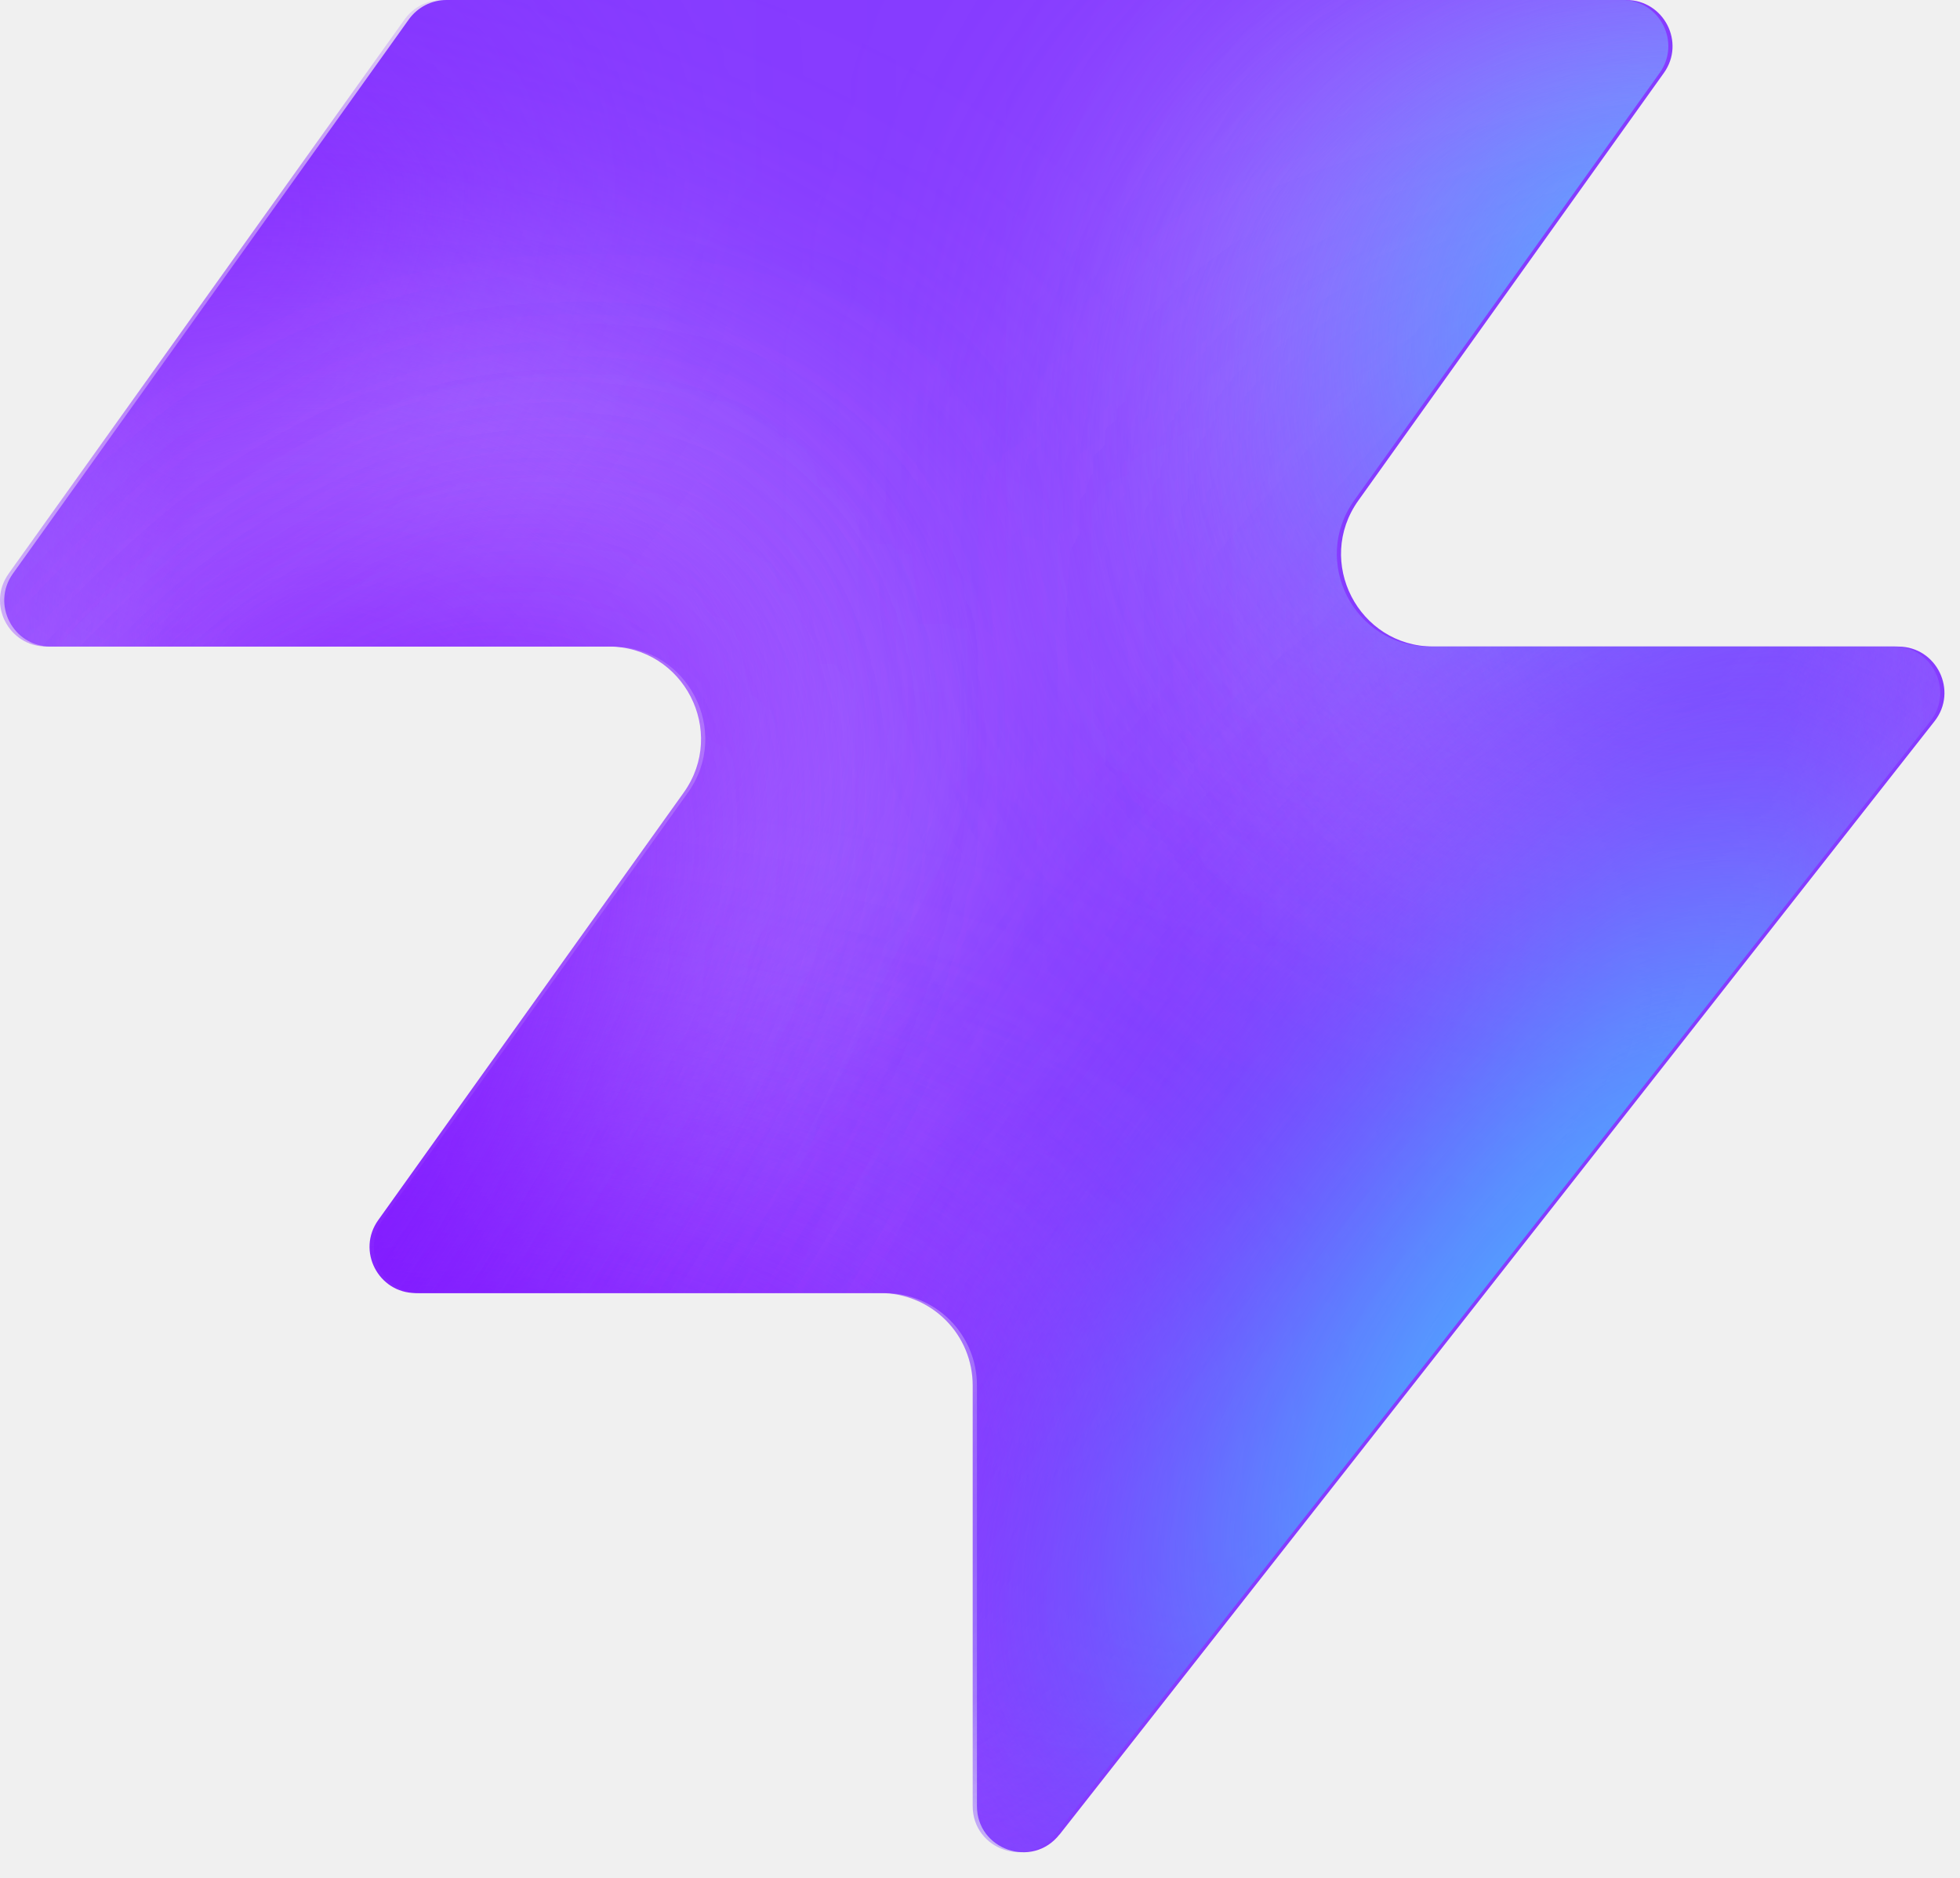
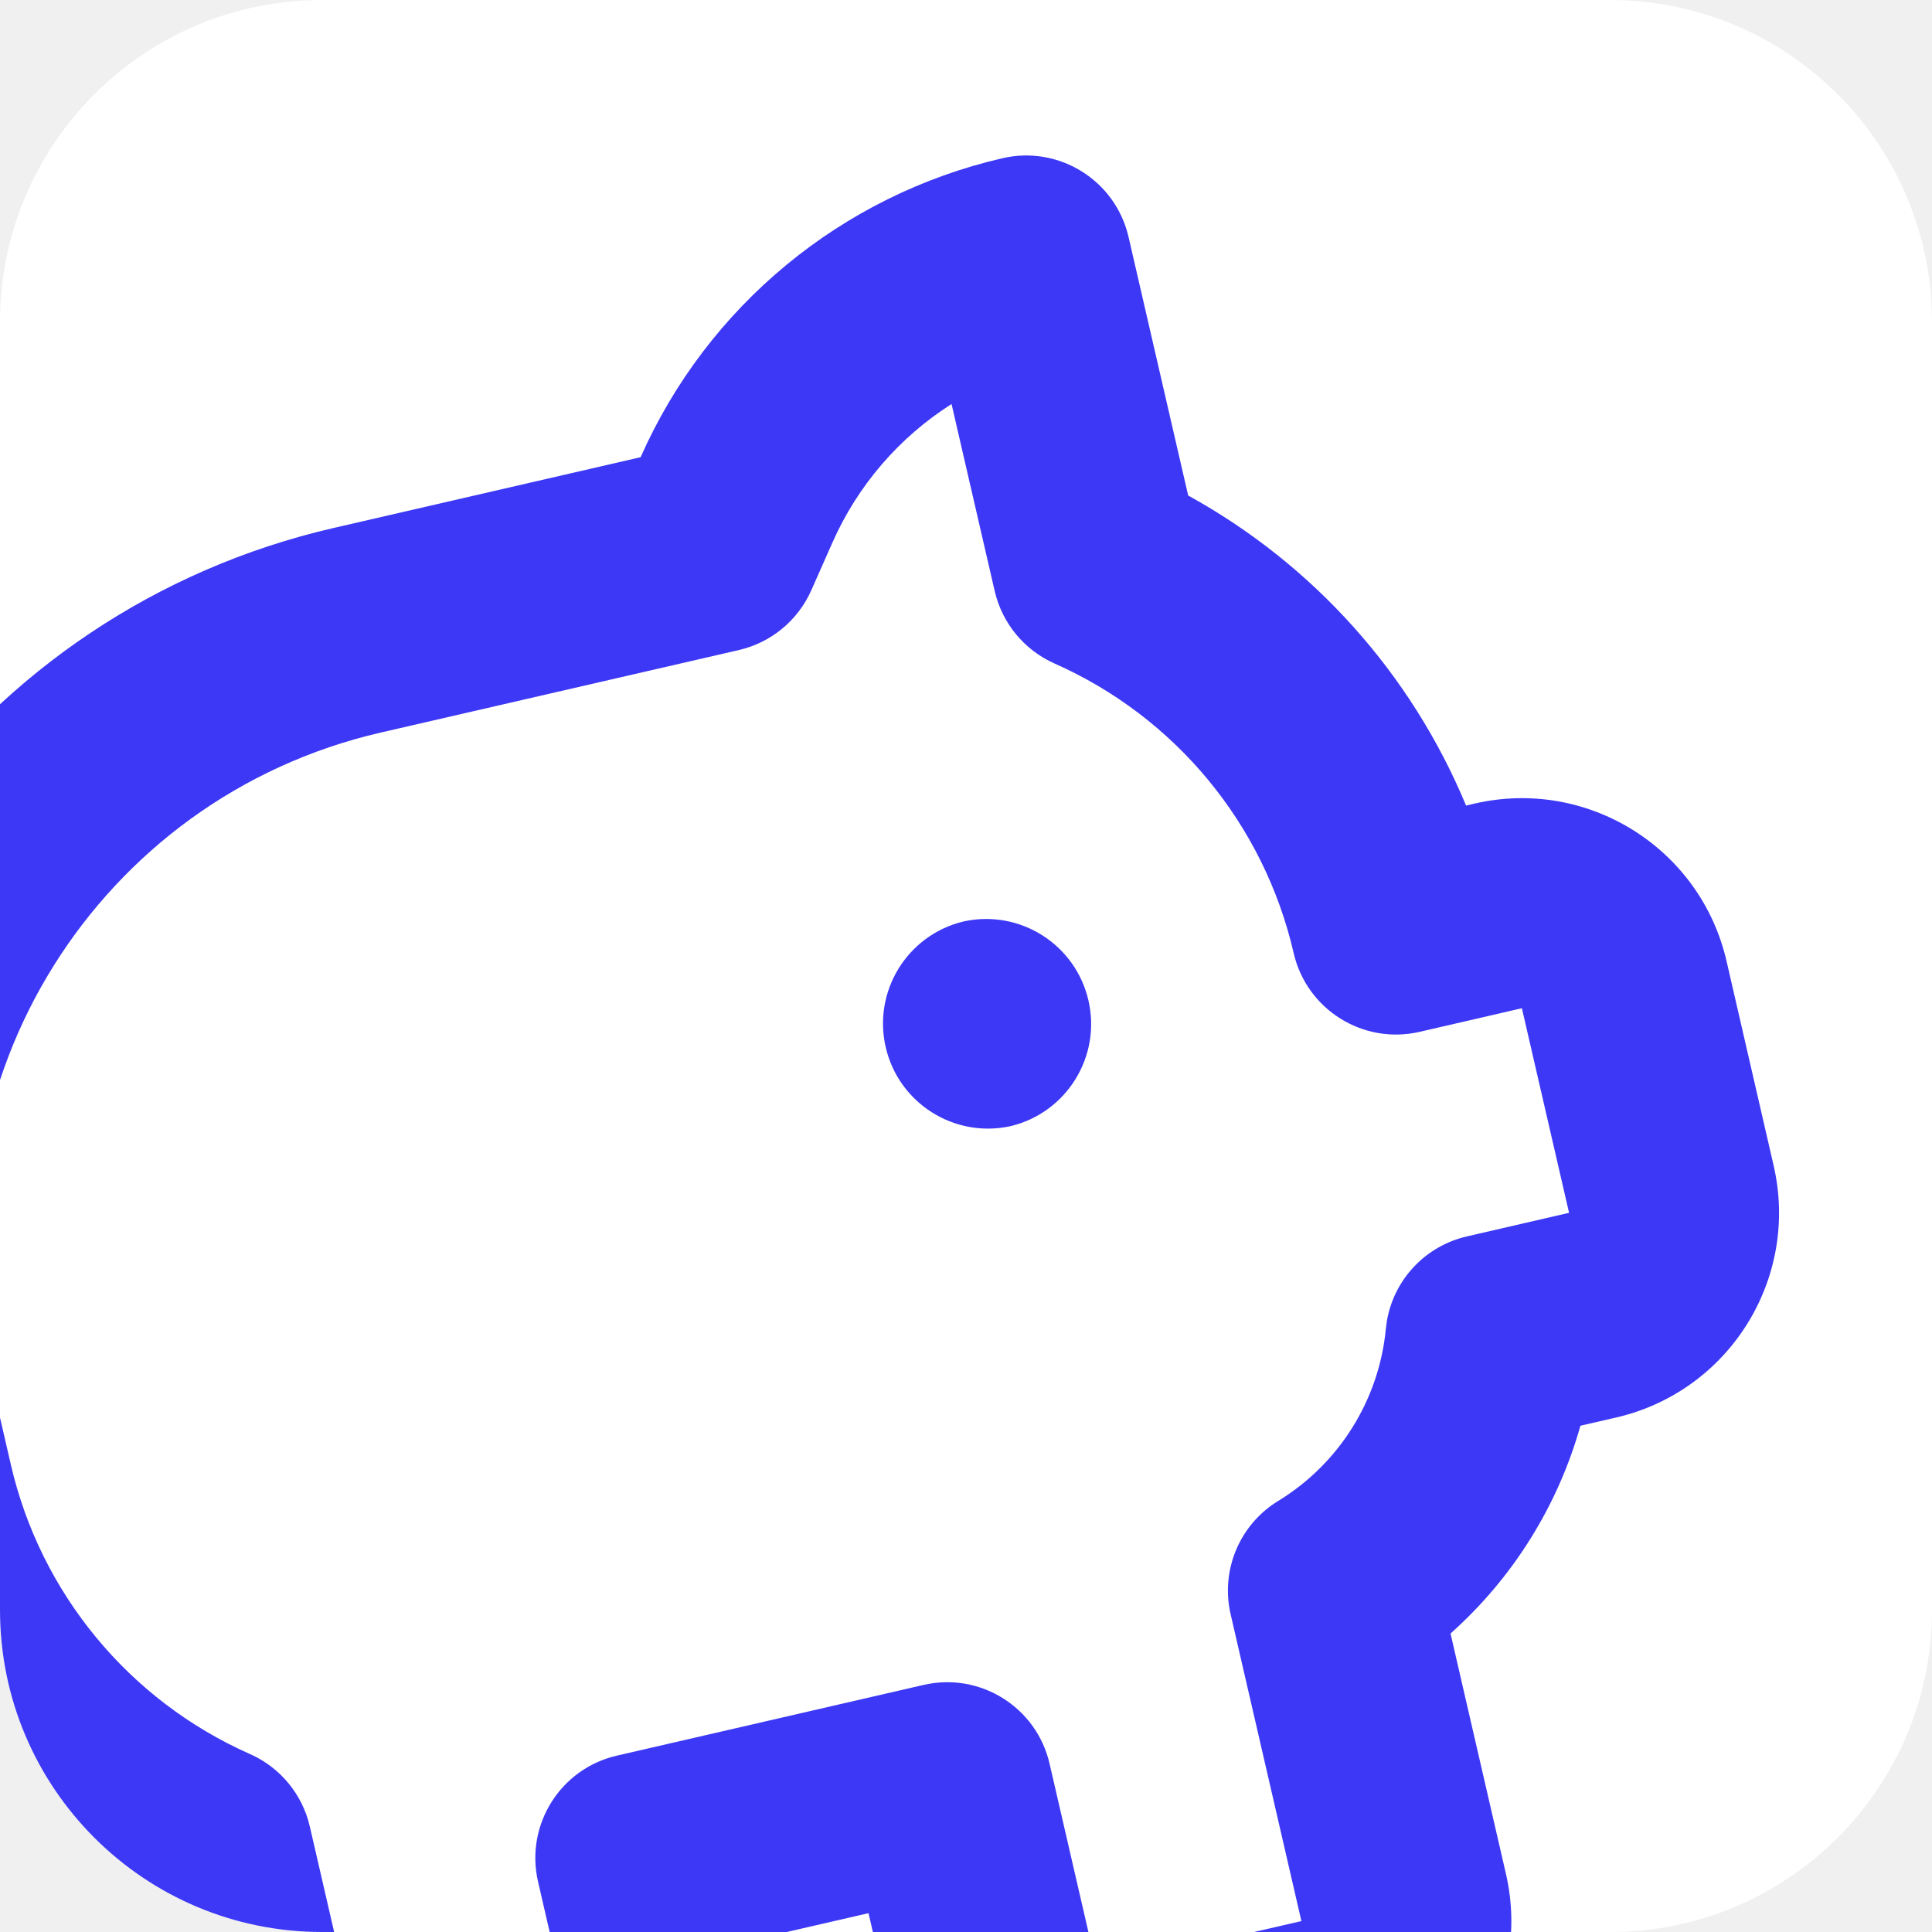
- <svg xmlns="http://www.w3.org/2000/svg" width="48" height="46" fill="none" viewBox="0 0 48 46">
-   <path fill="#863bff" d="M25.946 44.938c-.664.845-2.021.375-2.021-.698V33.937a2.26 2.26 0 0 0-2.262-2.262H10.287c-.92 0-1.456-1.04-.92-1.788l7.48-10.471c1.07-1.497 0-3.578-1.842-3.578H1.237c-.92 0-1.456-1.04-.92-1.788L10.013.474c.214-.297.556-.474.92-.474h28.894c.92 0 1.456 1.04.92 1.788l-7.48 10.471c-1.07 1.498 0 3.579 1.842 3.579h11.377c.943 0 1.473 1.088.89 1.83L25.947 44.94z" style="fill:#863bff;fill:color(display-p3 .525 .23 1);fill-opacity:1" />
-   <mask id="a" width="48" height="46" x="0" y="0" maskUnits="userSpaceOnUse" style="mask-type:alpha">
-     <path fill="#000" d="M25.842 44.938c-.664.844-2.021.375-2.021-.698V33.937a2.26 2.26 0 0 0-2.262-2.262H10.183c-.92 0-1.456-1.04-.92-1.788l7.48-10.471c1.07-1.498 0-3.579-1.842-3.579H1.133c-.92 0-1.456-1.04-.92-1.787L9.91.473c.214-.297.556-.474.92-.474h28.894c.92 0 1.456 1.04.92 1.788l-7.48 10.471c-1.07 1.498 0 3.578 1.842 3.578h11.377c.943 0 1.473 1.088.89 1.832L25.843 44.94z" style="fill:#000;fill-opacity:1" />
-   </mask>
-   <g mask="url(#a)">
-     <g filter="url(#b)">
-       <ellipse cx="5.508" cy="14.704" fill="#ede6ff" rx="5.508" ry="14.704" style="fill:#ede6ff;fill:color(display-p3 .927 .903 1);fill-opacity:1" transform="matrix(.00324 1 1 -.00324 -4.47 31.516)" />
-     </g>
-     <g filter="url(#c)">
-       <ellipse cx="10.399" cy="29.851" fill="#ede6ff" rx="10.399" ry="29.851" style="fill:#ede6ff;fill:color(display-p3 .927 .903 1);fill-opacity:1" transform="matrix(.00324 1 1 -.00324 -39.328 7.883)" />
-     </g>
-     <g filter="url(#d)">
-       <ellipse cx="5.508" cy="30.487" fill="#7e14ff" rx="5.508" ry="30.487" style="fill:#7e14ff;fill:color(display-p3 .492 .077 1);fill-opacity:1" transform="rotate(89.814 -25.913 -14.639)scale(1 -1)" />
-     </g>
-     <g filter="url(#e)">
-       <ellipse cx="5.508" cy="30.599" fill="#7e14ff" rx="5.508" ry="30.599" style="fill:#7e14ff;fill:color(display-p3 .492 .077 1);fill-opacity:1" transform="rotate(89.814 -32.644 -3.334)scale(1 -1)" />
-     </g>
-     <g filter="url(#f)">
-       <ellipse cx="5.508" cy="30.599" fill="#7e14ff" rx="5.508" ry="30.599" style="fill:#7e14ff;fill:color(display-p3 .492 .077 1);fill-opacity:1" transform="matrix(.00324 1 1 -.00324 -34.34 30.47)" />
-     </g>
-     <g filter="url(#g)">
-       <ellipse cx="14.072" cy="22.078" fill="#ede6ff" rx="14.072" ry="22.078" style="fill:#ede6ff;fill:color(display-p3 .927 .903 1);fill-opacity:1" transform="rotate(93.35 24.506 48.493)scale(-1 1)" />
-     </g>
-     <g filter="url(#h)">
-       <ellipse cx="3.47" cy="21.501" fill="#7e14ff" rx="3.47" ry="21.501" style="fill:#7e14ff;fill:color(display-p3 .492 .077 1);fill-opacity:1" transform="rotate(89.009 28.708 47.59)scale(-1 1)" />
-     </g>
-     <g filter="url(#i)">
-       <ellipse cx="3.47" cy="21.501" fill="#7e14ff" rx="3.47" ry="21.501" style="fill:#7e14ff;fill:color(display-p3 .492 .077 1);fill-opacity:1" transform="rotate(89.009 28.708 47.59)scale(-1 1)" />
-     </g>
-     <g filter="url(#j)">
-       <ellipse cx=".387" cy="8.972" fill="#7e14ff" rx="4.407" ry="29.108" style="fill:#7e14ff;fill:color(display-p3 .492 .077 1);fill-opacity:1" transform="rotate(39.51 .387 8.972)" />
-     </g>
-     <g filter="url(#k)">
-       <ellipse cx="47.523" cy="-6.092" fill="#7e14ff" rx="4.407" ry="29.108" style="fill:#7e14ff;fill:color(display-p3 .492 .077 1);fill-opacity:1" transform="rotate(37.892 47.523 -6.092)" />
-     </g>
-     <g filter="url(#l)">
-       <ellipse cx="41.412" cy="6.333" fill="#47bfff" rx="5.971" ry="9.665" style="fill:#47bfff;fill:color(display-p3 .28 .748 1);fill-opacity:1" transform="rotate(37.892 41.412 6.333)" />
-     </g>
-     <g filter="url(#m)">
-       <ellipse cx="-1.879" cy="38.332" fill="#7e14ff" rx="4.407" ry="29.108" style="fill:#7e14ff;fill:color(display-p3 .492 .077 1);fill-opacity:1" transform="rotate(37.892 -1.88 38.332)" />
-     </g>
-     <g filter="url(#n)">
-       <ellipse cx="-1.879" cy="38.332" fill="#7e14ff" rx="4.407" ry="29.108" style="fill:#7e14ff;fill:color(display-p3 .492 .077 1);fill-opacity:1" transform="rotate(37.892 -1.88 38.332)" />
-     </g>
-     <g filter="url(#o)">
-       <ellipse cx="35.651" cy="29.907" fill="#7e14ff" rx="4.407" ry="29.108" style="fill:#7e14ff;fill:color(display-p3 .492 .077 1);fill-opacity:1" transform="rotate(37.892 35.651 29.907)" />
-     </g>
-     <g filter="url(#p)">
-       <ellipse cx="38.418" cy="32.4" fill="#47bfff" rx="5.971" ry="15.297" style="fill:#47bfff;fill:color(display-p3 .28 .748 1);fill-opacity:1" transform="rotate(37.892 38.418 32.4)" />
-     </g>
+ <svg xmlns="http://www.w3.org/2000/svg" width="48" height="48" viewBox="0 0 48 48" fill="none">
+   <g clip-path="url(#a)">
+     <rect width="48" height="48" rx="8" fill="#fff" />
+     <path d="M35.27 25.636a2.61 2.61 0 0 1-3.129-1.956 10.43 10.43 0 0 0-5.943-7.196c-.75-.333-1.3-1-1.485-1.8l-1.072-4.646a7.83 7.83 0 0 0-2.956 3.434l-.528 1.192a2.61 2.61 0 0 1-1.799 1.486L9.461 18.2A13.044 13.044 0 0 0-.318 33.84l.586 2.542a10.43 10.43 0 0 0 5.943 7.197 2.61 2.61 0 0 1 1.486 1.799l1.758 7.626 5.084-1.173-1.172-5.084a2.61 2.61 0 0 1 1.956-3.128l7.625-1.758a2.61 2.61 0 0 1 3.128 1.956l1.173 5.084 5.084-1.172-1.759-7.626a2.61 2.61 0 0 1 1.183-2.813 5.64 5.64 0 0 0 2.674-4.276l.028-.208a2.61 2.61 0 0 1 1.983-2.087l2.541-.587-1.172-5.083zM23.954 22.89a2.609 2.609 0 0 1 1.172 5.084l-.025.006a2.609 2.609 0 0 1-1.173-5.084zm20.112 6.071a5.22 5.22 0 0 1-3.911 6.256l-.89.205a10.85 10.85 0 0 1-3.227 5.162l1.377 5.973a5.22 5.22 0 0 1-3.911 6.256l-5.084 1.173a5.22 5.22 0 0 1-6.256-3.912l-.586-2.542-2.542.586.586 2.542a5.217 5.217 0 0 1-3.912 6.256l-5.084 1.172a5.22 5.22 0 0 1-6.256-3.911L2.89 47.75a15.65 15.65 0 0 1-7.705-10.195 7.826 7.826 0 0 1-9.384-5.868l-.587-2.542a2.609 2.609 0 0 1 5.084-1.172l.586 2.542a2.61 2.61 0 0 0 3.128 1.956l.183-.043A18.26 18.26 0 0 1 8.29 13.117l7.626-1.758A13.04 13.04 0 0 1 24.91 3.93a2.61 2.61 0 0 1 3.128 1.955l1.482 6.426a15.65 15.65 0 0 1 6.904 7.703l.215-.05a5.22 5.22 0 0 1 6.256 3.912z" fill="#3d38f5" />
  </g>
  <defs>
-     <filter id="b" width="60.045" height="41.654" x="-19.77" y="16.149" color-interpolation-filters="sRGB" filterUnits="userSpaceOnUse">
-       <feFlood flood-opacity="0" result="BackgroundImageFix" />
-       <feBlend in="SourceGraphic" in2="BackgroundImageFix" result="shape" />
-       <feGaussianBlur result="effect1_foregroundBlur_2002_17158" stdDeviation="7.659" />
-     </filter>
-     <filter id="c" width="90.34" height="51.437" x="-54.613" y="-7.533" color-interpolation-filters="sRGB" filterUnits="userSpaceOnUse">
-       <feFlood flood-opacity="0" result="BackgroundImageFix" />
-       <feBlend in="SourceGraphic" in2="BackgroundImageFix" result="shape" />
-       <feGaussianBlur result="effect1_foregroundBlur_2002_17158" stdDeviation="7.659" />
-     </filter>
-     <filter id="d" width="79.355" height="29.4" x="-49.64" y="2.03" color-interpolation-filters="sRGB" filterUnits="userSpaceOnUse">
-       <feFlood flood-opacity="0" result="BackgroundImageFix" />
-       <feBlend in="SourceGraphic" in2="BackgroundImageFix" result="shape" />
-       <feGaussianBlur result="effect1_foregroundBlur_2002_17158" stdDeviation="4.596" />
-     </filter>
-     <filter id="e" width="79.579" height="29.4" x="-45.045" y="20.029" color-interpolation-filters="sRGB" filterUnits="userSpaceOnUse">
-       <feFlood flood-opacity="0" result="BackgroundImageFix" />
-       <feBlend in="SourceGraphic" in2="BackgroundImageFix" result="shape" />
-       <feGaussianBlur result="effect1_foregroundBlur_2002_17158" stdDeviation="4.596" />
-     </filter>
-     <filter id="f" width="79.579" height="29.4" x="-43.513" y="21.178" color-interpolation-filters="sRGB" filterUnits="userSpaceOnUse">
-       <feFlood flood-opacity="0" result="BackgroundImageFix" />
-       <feBlend in="SourceGraphic" in2="BackgroundImageFix" result="shape" />
-       <feGaussianBlur result="effect1_foregroundBlur_2002_17158" stdDeviation="4.596" />
-     </filter>
-     <filter id="g" width="74.749" height="58.852" x="15.756" y="-17.901" color-interpolation-filters="sRGB" filterUnits="userSpaceOnUse">
-       <feFlood flood-opacity="0" result="BackgroundImageFix" />
-       <feBlend in="SourceGraphic" in2="BackgroundImageFix" result="shape" />
-       <feGaussianBlur result="effect1_foregroundBlur_2002_17158" stdDeviation="7.659" />
-     </filter>
-     <filter id="h" width="61.377" height="25.362" x="23.548" y="2.284" color-interpolation-filters="sRGB" filterUnits="userSpaceOnUse">
-       <feFlood flood-opacity="0" result="BackgroundImageFix" />
-       <feBlend in="SourceGraphic" in2="BackgroundImageFix" result="shape" />
-       <feGaussianBlur result="effect1_foregroundBlur_2002_17158" stdDeviation="4.596" />
-     </filter>
-     <filter id="i" width="61.377" height="25.362" x="23.548" y="2.284" color-interpolation-filters="sRGB" filterUnits="userSpaceOnUse">
-       <feFlood flood-opacity="0" result="BackgroundImageFix" />
-       <feBlend in="SourceGraphic" in2="BackgroundImageFix" result="shape" />
-       <feGaussianBlur result="effect1_foregroundBlur_2002_17158" stdDeviation="4.596" />
-     </filter>
-     <filter id="j" width="56.045" height="63.649" x="-27.636" y="-22.853" color-interpolation-filters="sRGB" filterUnits="userSpaceOnUse">
-       <feFlood flood-opacity="0" result="BackgroundImageFix" />
-       <feBlend in="SourceGraphic" in2="BackgroundImageFix" result="shape" />
-       <feGaussianBlur result="effect1_foregroundBlur_2002_17158" stdDeviation="4.596" />
-     </filter>
-     <filter id="k" width="54.814" height="64.646" x="20.116" y="-38.415" color-interpolation-filters="sRGB" filterUnits="userSpaceOnUse">
-       <feFlood flood-opacity="0" result="BackgroundImageFix" />
-       <feBlend in="SourceGraphic" in2="BackgroundImageFix" result="shape" />
-       <feGaussianBlur result="effect1_foregroundBlur_2002_17158" stdDeviation="4.596" />
-     </filter>
-     <filter id="l" width="33.541" height="35.313" x="24.641" y="-11.323" color-interpolation-filters="sRGB" filterUnits="userSpaceOnUse">
-       <feFlood flood-opacity="0" result="BackgroundImageFix" />
-       <feBlend in="SourceGraphic" in2="BackgroundImageFix" result="shape" />
-       <feGaussianBlur result="effect1_foregroundBlur_2002_17158" stdDeviation="4.596" />
-     </filter>
-     <filter id="m" width="54.814" height="64.646" x="-29.286" y="6.009" color-interpolation-filters="sRGB" filterUnits="userSpaceOnUse">
-       <feFlood flood-opacity="0" result="BackgroundImageFix" />
-       <feBlend in="SourceGraphic" in2="BackgroundImageFix" result="shape" />
-       <feGaussianBlur result="effect1_foregroundBlur_2002_17158" stdDeviation="4.596" />
-     </filter>
-     <filter id="n" width="54.814" height="64.646" x="-29.286" y="6.009" color-interpolation-filters="sRGB" filterUnits="userSpaceOnUse">
-       <feFlood flood-opacity="0" result="BackgroundImageFix" />
-       <feBlend in="SourceGraphic" in2="BackgroundImageFix" result="shape" />
-       <feGaussianBlur result="effect1_foregroundBlur_2002_17158" stdDeviation="4.596" />
-     </filter>
-     <filter id="o" width="54.814" height="64.646" x="8.244" y="-2.416" color-interpolation-filters="sRGB" filterUnits="userSpaceOnUse">
-       <feFlood flood-opacity="0" result="BackgroundImageFix" />
-       <feBlend in="SourceGraphic" in2="BackgroundImageFix" result="shape" />
-       <feGaussianBlur result="effect1_foregroundBlur_2002_17158" stdDeviation="4.596" />
-     </filter>
-     <filter id="p" width="39.409" height="43.623" x="18.713" y="10.588" color-interpolation-filters="sRGB" filterUnits="userSpaceOnUse">
-       <feFlood flood-opacity="0" result="BackgroundImageFix" />
-       <feBlend in="SourceGraphic" in2="BackgroundImageFix" result="shape" />
-       <feGaussianBlur result="effect1_foregroundBlur_2002_17158" stdDeviation="4.596" />
-     </filter>
+     <clipPath id="a">
+       <rect width="48" height="48" rx="8" fill="#fff" />
+     </clipPath>
  </defs>
</svg>
